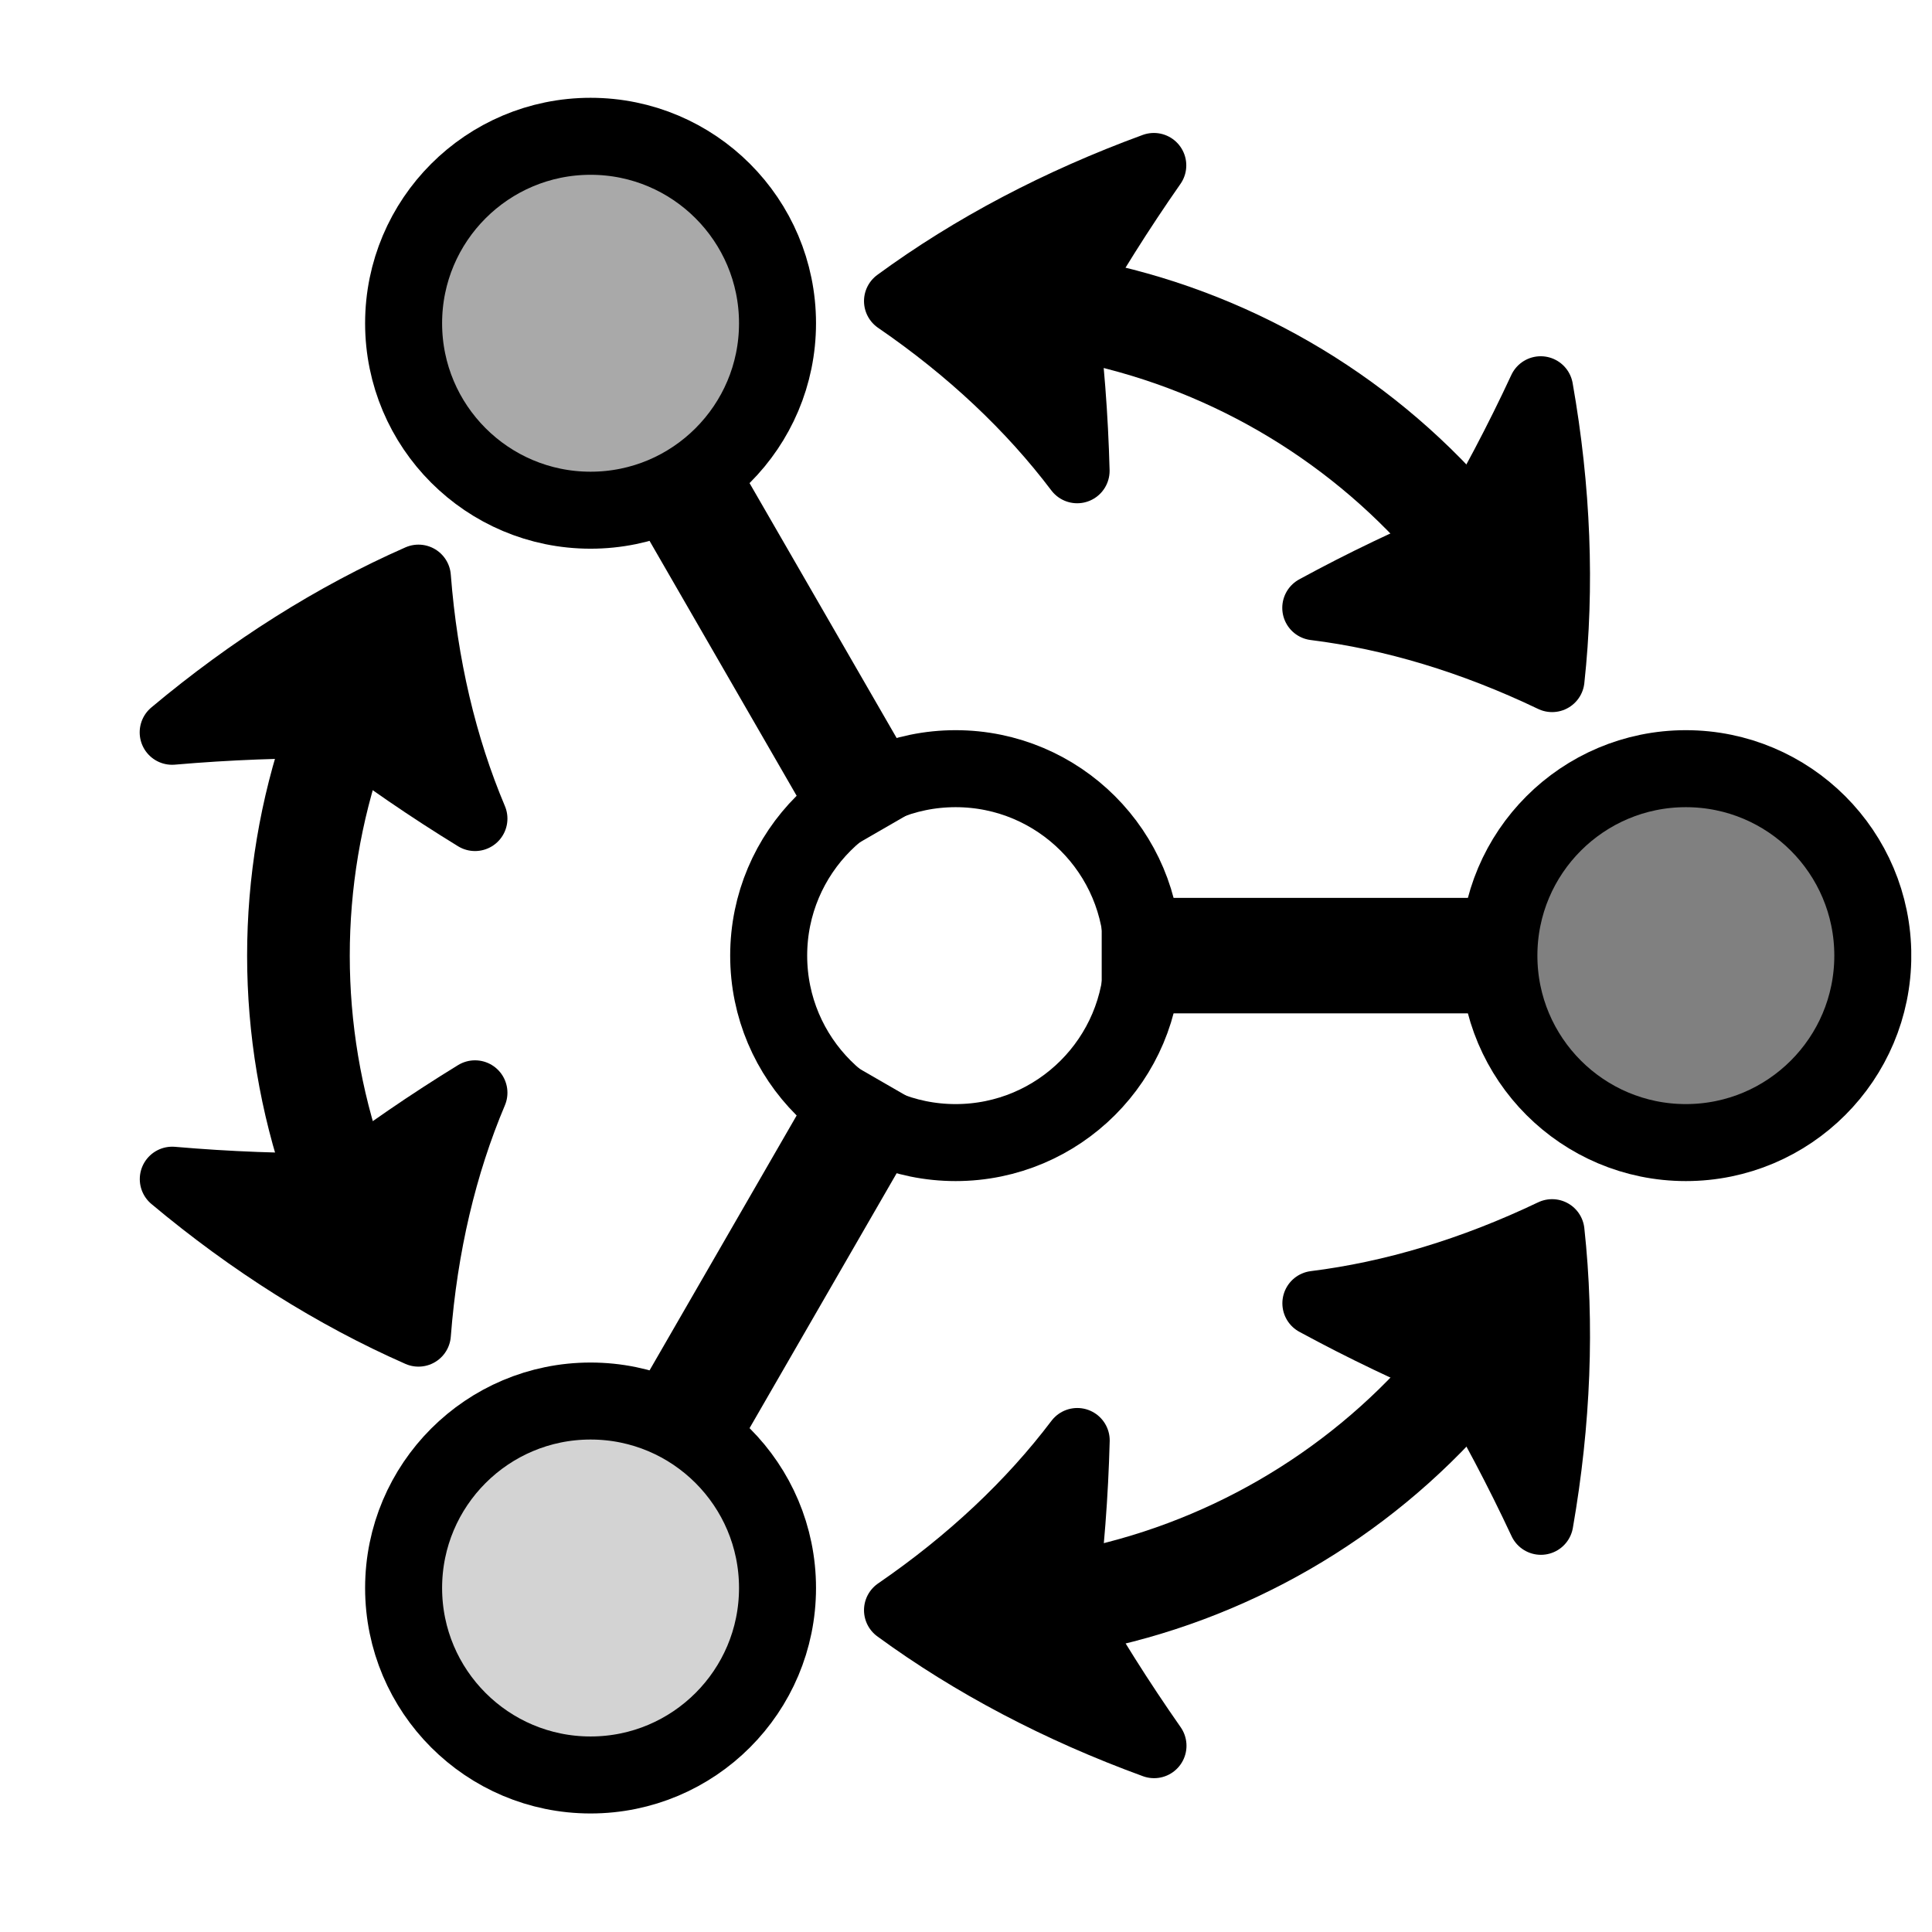
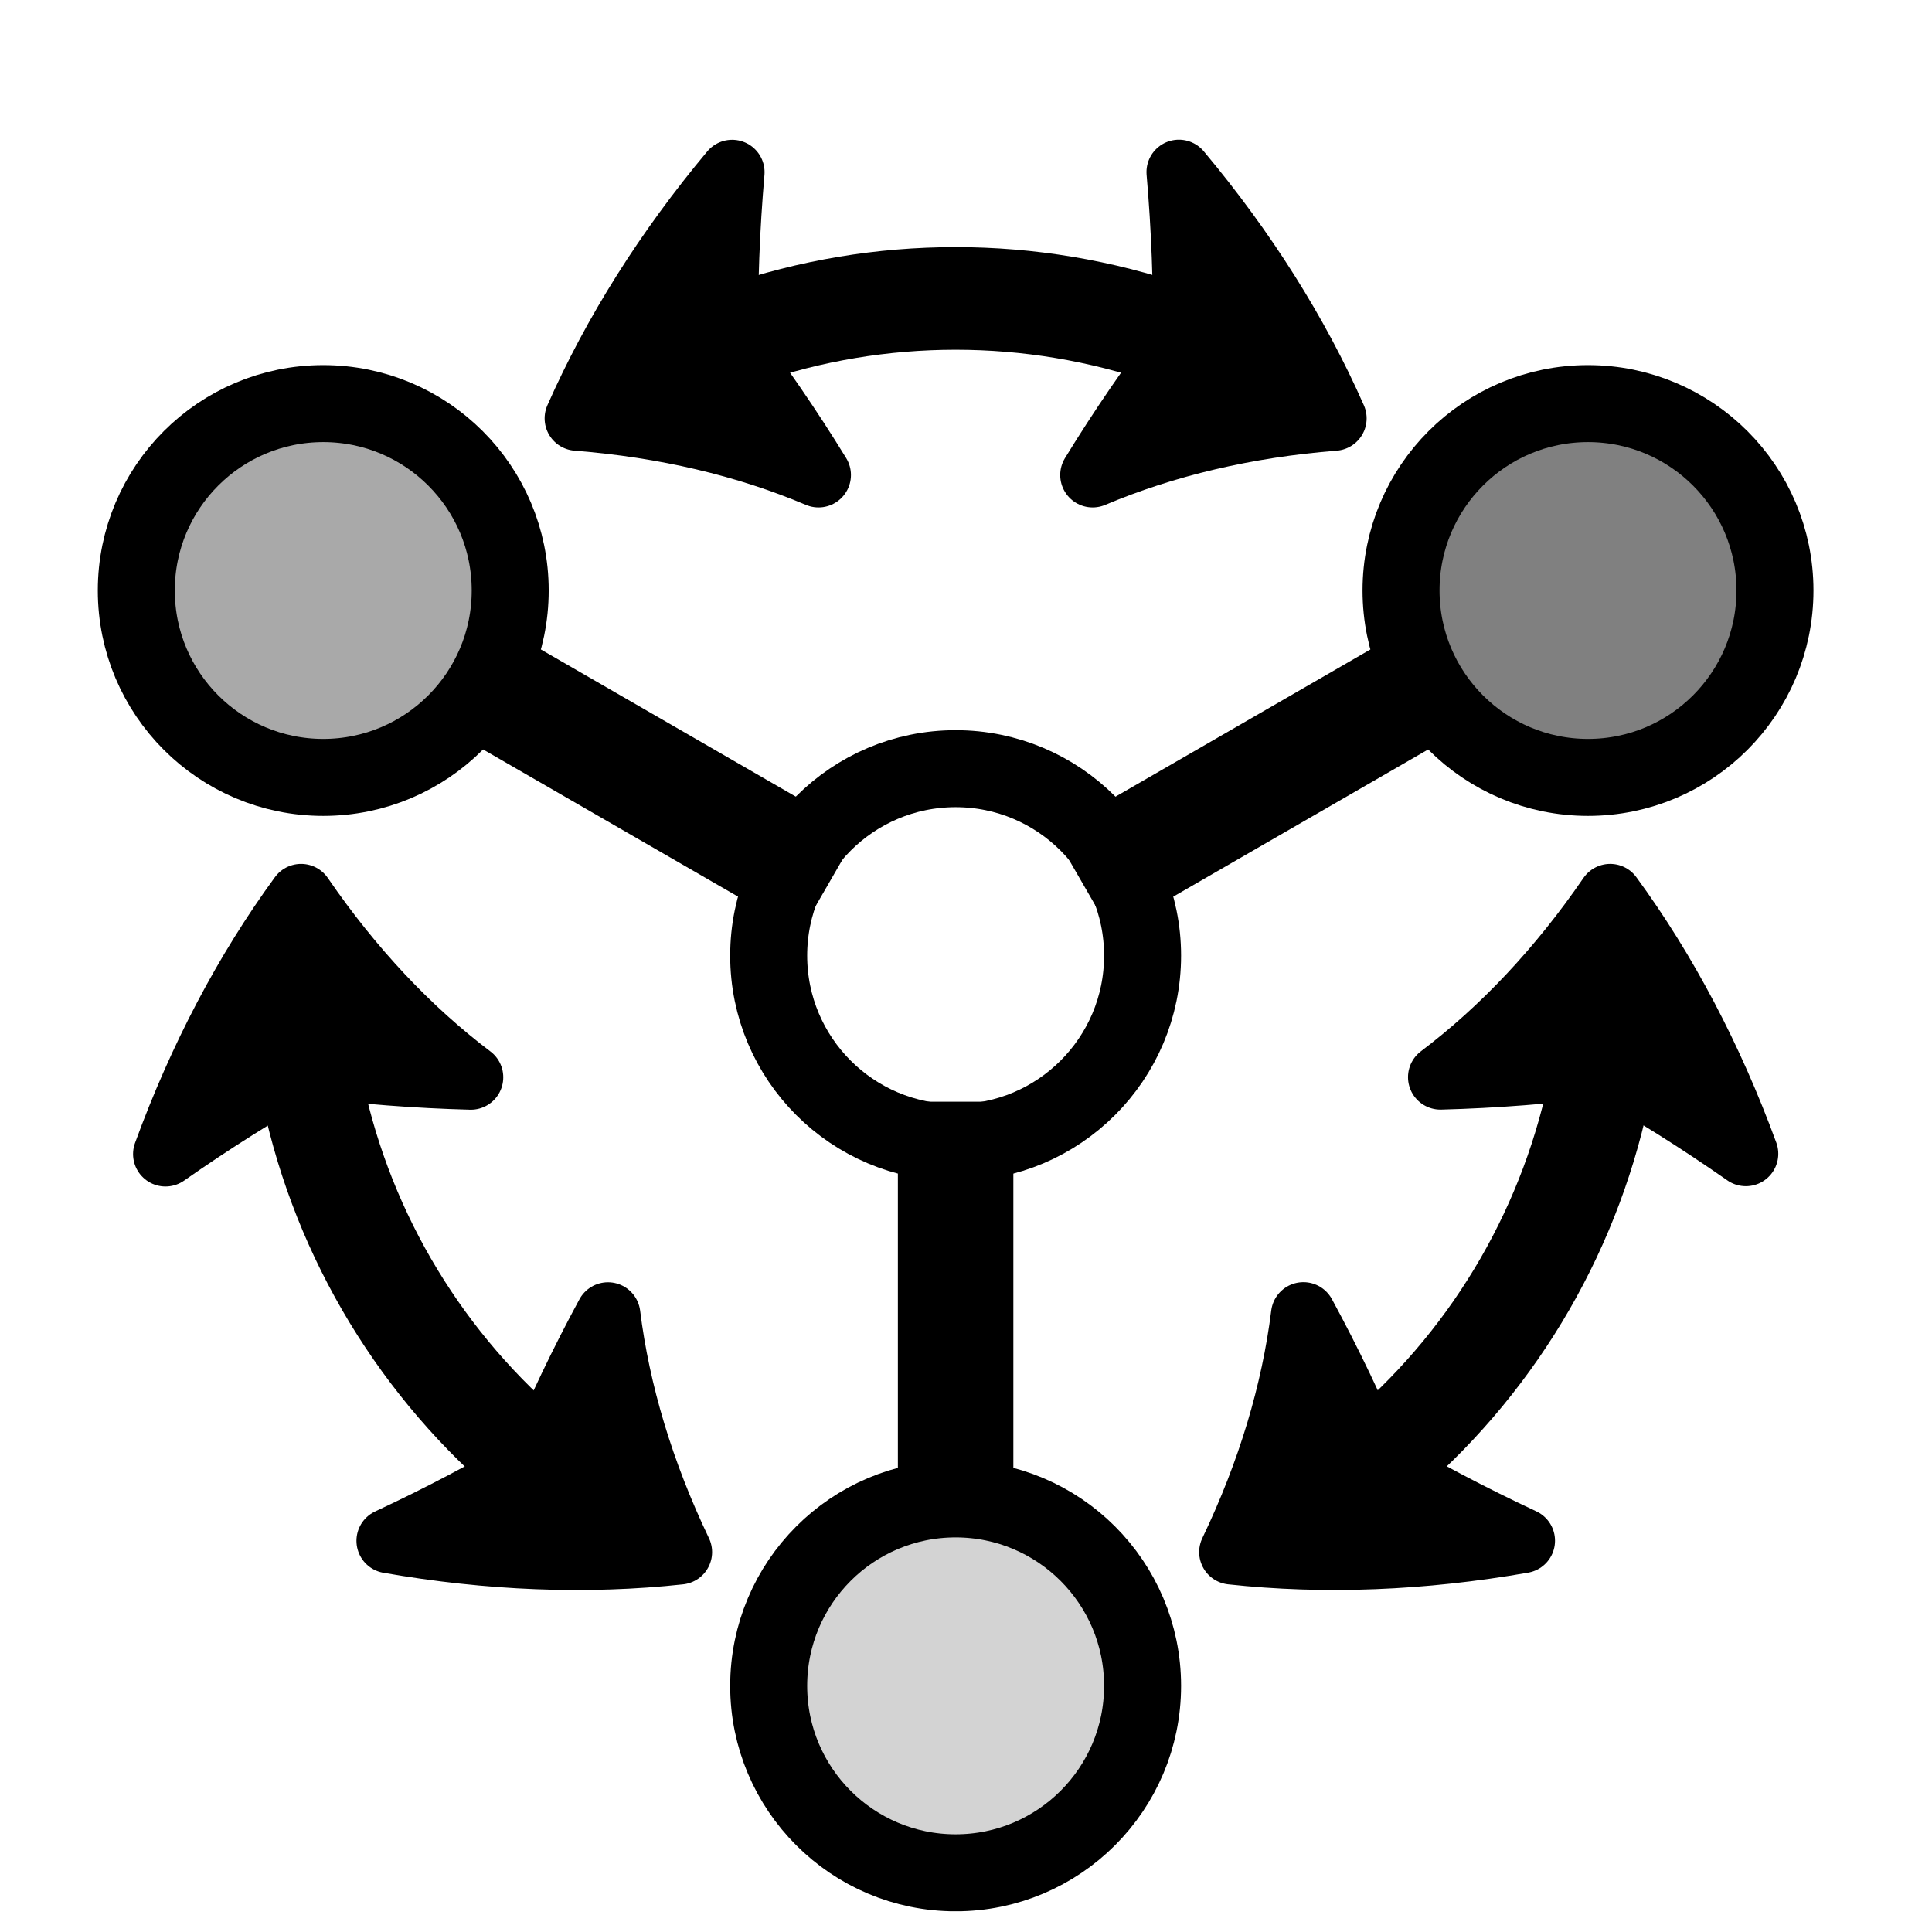
<svg xmlns="http://www.w3.org/2000/svg" width="74.195pt" height="74.195pt" viewBox="0 0 74.195 74.195">
  <defs>
    <clipPath id="clip-0">
      <path clip-rule="nonzero" d="M 0 0 L 73.398 0 L 73.398 73.398 L 0 73.398 Z M 0 0 " />
    </clipPath>
    <clipPath id="clip-1">
-       <path clip-rule="nonzero" d="M 15 0 L 73.398 0 L 73.398 73.398 L 15 73.398 Z M 15 0 " />
+       <path clip-rule="nonzero" d="M 0 0 L 73.398 0 L 73.398 73.398 L 0 73.398 Z M 0 0 " />
    </clipPath>
    <clipPath id="clip-2">
-       <path clip-rule="nonzero" d="M 0 11 L 72 11 L 72 73.398 L 0 73.398 Z M 0 11 " />
+       <path clip-rule="nonzero" d="M 11 0 L 73.398 0 L 73.398 72 L 11 72 Z M 11 0 " />
    </clipPath>
    <clipPath id="clip-3">
-       <path clip-rule="nonzero" d="M 0 0 L 73.398 0 L 73.398 73.398 L 0 73.398 Z M 0 0 " />
+       <path clip-rule="nonzero" d="M 0 15 L 73.398 15 L 73.398 73.398 L 0 73.398 Z M 0 15 " />
    </clipPath>
    <clipPath id="clip-4">
-       <path clip-rule="nonzero" d="M 0 0 L 69 0 L 69 73.398 L 0 73.398 Z M 0 0 " />
+       <path clip-rule="nonzero" d="M 0 0 L 73.398 0 L 73.398 69 L 0 69 Z M 0 0 " />
    </clipPath>
    <clipPath id="clip-5">
      <path clip-rule="nonzero" d="M 0 0 L 73.398 0 L 73.398 73.398 L 0 73.398 Z M 0 0 " />
    </clipPath>
+     <clipPath id="clip-6">
+       <path clip-rule="nonzero" d="M 0 0 L 73.398 0 L 73.398 73.398 L 0 73.398 Z M 0 0 " />
+     </clipPath>
  </defs>
-   <path fill="none" stroke-width="4.483" stroke-linecap="butt" stroke-linejoin="miter" stroke="rgb(0%, 0%, 0%)" stroke-opacity="1" stroke-miterlimit="10" d="M 5.67 -0 L 22.676 -0 " transform="matrix(0.989267, 0, 0, -0.989267, 36.69982, 36.69883)" />
  <g clip-path="url(#clip-0)">
-     <path fill="none" stroke-width="4.483" stroke-linecap="butt" stroke-linejoin="miter" stroke="rgb(0%, 0%, 0%)" stroke-opacity="1" stroke-miterlimit="10" d="M -2.836 4.908 L -11.337 19.64 " transform="matrix(0.989267, 0, 0, -0.989267, 36.69982, 36.69883)" />
-     <path fill="none" stroke-width="4.483" stroke-linecap="butt" stroke-linejoin="miter" stroke="rgb(0%, 0%, 0%)" stroke-opacity="1" stroke-miterlimit="10" d="M -2.836 -4.909 L -11.337 -19.641 " transform="matrix(0.989267, 0, 0, -0.989267, 36.69982, 36.69883)" />
+     <path fill="none" stroke-width="4.483" stroke-linecap="butt" stroke-linejoin="miter" stroke="rgb(0%, 0%, 0%)" stroke-opacity="1" stroke-miterlimit="10" d="M 4.911 2.835 L 19.64 11.34 " transform="matrix(0.989267, 0, 0, -0.989267, 36.69982, 36.69883)" />
+     <path fill="none" stroke-width="4.483" stroke-linecap="butt" stroke-linejoin="miter" stroke="rgb(0%, 0%, 0%)" stroke-opacity="1" stroke-miterlimit="10" d="M -4.909 2.835 L -19.641 11.34 " transform="matrix(0.989267, 0, 0, -0.989267, 36.69982, 36.69883)" />
+   </g>
+   <path fill="none" stroke-width="4.483" stroke-linecap="butt" stroke-linejoin="miter" stroke="rgb(0%, 0%, 0%)" stroke-opacity="1" stroke-miterlimit="10" d="M -0.001 -5.671 L -0.001 -22.677 " transform="matrix(0.989267, 0, 0, -0.989267, 36.69982, 36.69883)" />
+   <g clip-path="url(#clip-1)">
    <path fill="none" stroke-width="2.989" stroke-linecap="butt" stroke-linejoin="miter" stroke="rgb(0%, 0%, 0%)" stroke-opacity="1" stroke-miterlimit="10" d="M 7.257 -0 C 7.257 4.007 4.007 7.257 -0.001 7.257 C -4.008 7.257 -7.258 4.007 -7.258 -0 C -7.258 -4.008 -4.008 -7.258 -0.001 -7.258 C 4.007 -7.258 7.257 -4.008 7.257 -0 Z M 7.257 -0 " transform="matrix(0.989267, 0, 0, -0.989267, 36.69982, 36.69883)" />
  </g>
-   <path fill-rule="nonzero" fill="rgb(50%, 50%, 50%)" fill-opacity="1" d="M 71.922 36.699 C 71.922 32.734 68.707 29.52 64.742 29.52 C 60.777 29.52 57.562 32.734 57.562 36.699 C 57.562 40.664 60.777 43.879 64.742 43.879 C 68.707 43.879 71.922 40.664 71.922 36.699 Z M 71.922 36.699 " />
-   <g clip-path="url(#clip-1)">
-     <path fill="none" stroke-width="2.989" stroke-linecap="butt" stroke-linejoin="miter" stroke="rgb(0%, 0%, 0%)" stroke-opacity="1" stroke-miterlimit="10" d="M 35.604 -0 C 35.604 4.007 32.354 7.257 28.347 7.257 C 24.339 7.257 21.089 4.007 21.089 -0 C 21.089 -4.008 24.339 -7.258 28.347 -7.258 C 32.354 -7.258 35.604 -4.008 35.604 -0 Z M 35.604 -0 " transform="matrix(0.989267, 0, 0, -0.989267, 36.69982, 36.69883)" />
+   <path fill-rule="nonzero" fill="rgb(50%, 50%, 50%)" fill-opacity="1" d="M 68.164 22.676 C 68.164 18.711 64.949 15.5 60.984 15.5 C 57.02 15.5 53.805 18.711 53.805 22.676 C 53.805 26.641 57.02 29.855 60.984 29.855 C 64.949 29.855 68.164 26.641 68.164 22.676 Z M 68.164 22.676 " />
+   <g clip-path="url(#clip-2)">
+     <path fill="none" stroke-width="2.989" stroke-linecap="butt" stroke-linejoin="miter" stroke="rgb(0%, 0%, 0%)" stroke-opacity="1" stroke-miterlimit="10" d="M 31.806 14.175 C 31.806 18.183 28.556 21.429 24.548 21.429 C 20.54 21.429 17.29 18.183 17.29 14.175 C 17.29 10.167 20.54 6.918 24.548 6.918 C 28.556 6.918 31.806 10.167 31.806 14.175 Z M 31.806 14.175 " transform="matrix(0.989267, 0, 0, -0.989267, 36.69982, 36.69883)" />
  </g>
-   <path fill-rule="nonzero" fill="rgb(66.399%, 66.399%, 66.399%)" fill-opacity="1" stroke-width="2.989" stroke-linecap="butt" stroke-linejoin="miter" stroke="rgb(0%, 0%, 0%)" stroke-opacity="1" stroke-miterlimit="10" d="M -6.915 24.548 C -6.915 28.556 -10.164 31.806 -14.172 31.806 C -18.18 31.806 -21.43 28.556 -21.43 24.548 C -21.43 20.54 -18.18 17.291 -14.172 17.291 C -10.164 17.291 -6.915 20.54 -6.915 24.548 Z M -6.915 24.548 " transform="matrix(0.989267, 0, 0, -0.989267, 36.69982, 36.69883)" />
-   <path fill-rule="nonzero" fill="rgb(82.799%, 82.799%, 82.799%)" fill-opacity="1" d="M 29.859 60.984 C 29.859 57.02 26.645 53.805 22.68 53.805 C 18.715 53.805 15.5 57.02 15.5 60.984 C 15.5 64.949 18.715 68.164 22.68 68.164 C 26.645 68.164 29.859 64.949 29.859 60.984 Z M 29.859 60.984 " />
-   <g clip-path="url(#clip-2)">
-     <path fill="none" stroke-width="2.989" stroke-linecap="butt" stroke-linejoin="miter" stroke="rgb(0%, 0%, 0%)" stroke-opacity="1" stroke-miterlimit="10" d="M -6.915 -24.549 C -6.915 -20.541 -10.164 -17.291 -14.172 -17.291 C -18.18 -17.291 -21.43 -20.541 -21.43 -24.549 C -21.43 -28.557 -18.18 -31.807 -14.172 -31.807 C -10.164 -31.807 -6.915 -28.557 -6.915 -24.549 Z M -6.915 -24.549 " transform="matrix(0.989267, 0, 0, -0.989267, 36.69982, 36.69883)" />
+   <path fill-rule="nonzero" fill="rgb(66.399%, 66.399%, 66.399%)" fill-opacity="1" stroke-width="2.989" stroke-linecap="butt" stroke-linejoin="miter" stroke="rgb(0%, 0%, 0%)" stroke-opacity="1" stroke-miterlimit="10" d="M -17.292 14.175 C -17.292 18.183 -20.541 21.429 -24.549 21.429 C -28.557 21.429 -31.807 18.183 -31.807 14.175 C -31.807 10.167 -28.557 6.918 -24.549 6.918 C -20.541 6.918 -17.292 10.167 -17.292 14.175 Z M -17.292 14.175 " transform="matrix(0.989267, 0, 0, -0.989267, 36.69982, 36.69883)" />
+   <path fill-rule="nonzero" fill="rgb(82.799%, 82.799%, 82.799%)" fill-opacity="1" d="M 43.879 64.742 C 43.879 60.777 40.664 57.562 36.699 57.562 C 32.734 57.562 29.52 60.777 29.52 64.742 C 29.52 68.707 32.734 71.922 36.699 71.922 C 40.664 71.922 43.879 68.707 43.879 64.742 Z M 43.879 64.742 " />
+   <g clip-path="url(#clip-3)">
+     <path fill="none" stroke-width="2.989" stroke-linecap="butt" stroke-linejoin="miter" stroke="rgb(0%, 0%, 0%)" stroke-opacity="1" stroke-miterlimit="10" d="M 7.257 -28.348 C 7.257 -24.34 4.007 -21.09 -0.001 -21.09 C -4.008 -21.09 -7.258 -24.34 -7.258 -28.348 C -7.258 -32.355 -4.008 -35.605 -0.001 -35.605 C 4.007 -35.605 7.257 -32.355 7.257 -28.348 Z M 7.257 -28.348 " transform="matrix(0.989267, 0, 0, -0.989267, 36.69982, 36.69883)" />
  </g>
-   <g clip-path="url(#clip-3)">
-     <path fill="none" stroke-width="3.985" stroke-linecap="butt" stroke-linejoin="miter" stroke="rgb(0%, 0%, 0%)" stroke-opacity="1" stroke-miterlimit="10" d="M 19.277 16.718 C 15.533 21.03 10.44 23.972 4.833 25.054 " transform="matrix(0.989267, 0, 0, -0.989267, 36.69982, 36.69883)" />
+   <g clip-path="url(#clip-4)">
+     <path fill="none" stroke-width="3.985" stroke-linecap="butt" stroke-linejoin="miter" stroke="rgb(0%, 0%, 0%)" stroke-opacity="1" stroke-miterlimit="10" d="M 8.335 24.114 C 2.941 25.978 -2.946 25.978 -8.34 24.114 " transform="matrix(0.989267, 0, 0, -0.989267, 36.69982, 36.69883)" />
  </g>
-   <path fill-rule="nonzero" fill="rgb(0%, 0%, 0%)" fill-opacity="1" stroke-width="2.517" stroke-linecap="butt" stroke-linejoin="round" stroke="rgb(0%, 0%, 0%)" stroke-opacity="1" stroke-miterlimit="10" d="M 23.154 10.712 C 23.545 14.305 23.399 18.112 22.712 22.009 C 21.788 20.019 20.773 18.1 19.675 16.244 C 17.701 15.423 15.786 14.507 13.938 13.5 C 16.955 13.125 20.062 12.193 23.154 10.712 Z M 23.154 10.712 " transform="matrix(0.989267, 0, 0, -0.989267, 36.69982, 36.69883)" />
-   <path fill-rule="nonzero" fill="rgb(0%, 0%, 0%)" fill-opacity="1" stroke-width="2.517" stroke-linecap="butt" stroke-linejoin="round" stroke="rgb(0%, 0%, 0%)" stroke-opacity="1" stroke-miterlimit="10" d="M -2.299 25.409 C 0.529 23.47 2.886 21.243 4.718 18.819 C 4.663 20.927 4.501 23.04 4.224 25.16 C 5.283 27.04 6.44 28.88 7.695 30.677 C 3.984 29.318 0.615 27.545 -2.299 25.409 Z M -2.299 25.409 " transform="matrix(0.989267, 0, 0, -0.989267, 36.69982, 36.69883)" />
-   <g clip-path="url(#clip-4)">
-     <path fill="none" stroke-width="3.985" stroke-linecap="butt" stroke-linejoin="miter" stroke="rgb(0%, 0%, 0%)" stroke-opacity="1" stroke-miterlimit="10" d="M -24.115 8.335 C -25.979 2.937 -25.979 -2.946 -24.111 -8.34 " transform="matrix(0.989267, 0, 0, -0.989267, 36.69982, 36.69883)" />
+   <path fill-rule="nonzero" fill="rgb(0%, 0%, 0%)" fill-opacity="1" stroke-width="2.517" stroke-linecap="butt" stroke-linejoin="round" stroke="rgb(0%, 0%, 0%)" stroke-opacity="1" stroke-miterlimit="10" d="M 14.696 20.856 C 13.239 24.161 11.206 27.383 8.667 30.416 C 8.856 28.232 8.939 26.061 8.915 23.905 C 7.62 22.207 6.42 20.457 5.318 18.657 C 8.122 19.841 11.281 20.588 14.696 20.856 Z M 14.696 20.856 " transform="matrix(0.989267, 0, 0, -0.989267, 36.69982, 36.69883)" />
+   <path fill-rule="nonzero" fill="rgb(0%, 0%, 0%)" fill-opacity="1" stroke-width="2.517" stroke-linecap="butt" stroke-linejoin="round" stroke="rgb(0%, 0%, 0%)" stroke-opacity="1" stroke-miterlimit="10" d="M -14.697 20.856 C -11.278 20.588 -8.123 19.841 -5.323 18.657 C -6.425 20.454 -7.625 22.203 -8.921 23.905 C -8.948 26.057 -8.865 28.228 -8.676 30.412 C -11.211 27.383 -13.236 24.161 -14.697 20.856 Z M -14.697 20.856 " transform="matrix(0.989267, 0, 0, -0.989267, 36.69982, 36.69883)" />
+   <g clip-path="url(#clip-5)">
+     <path fill="none" stroke-width="3.985" stroke-linecap="butt" stroke-linejoin="miter" stroke="rgb(0%, 0%, 0%)" stroke-opacity="1" stroke-miterlimit="10" d="M -25.051 -4.841 C -23.969 -10.445 -21.023 -15.538 -16.711 -19.278 " transform="matrix(0.989267, 0, 0, -0.989267, 36.69982, 36.69883)" />
  </g>
-   <path fill-rule="nonzero" fill="rgb(0%, 0%, 0%)" fill-opacity="1" stroke-width="2.517" stroke-linecap="butt" stroke-linejoin="round" stroke="rgb(0%, 0%, 0%)" stroke-opacity="1" stroke-miterlimit="10" d="M -20.853 14.696 C -24.162 13.239 -27.384 11.206 -30.417 8.667 C -28.233 8.856 -26.062 8.939 -23.906 8.916 C -22.208 7.62 -20.455 6.42 -18.658 5.318 C -19.842 8.122 -20.589 11.281 -20.853 14.696 Z M -20.853 14.696 " transform="matrix(0.989267, 0, 0, -0.989267, 36.69982, 36.69883)" />
-   <path fill-rule="nonzero" fill="rgb(0%, 0%, 0%)" fill-opacity="1" stroke-width="2.517" stroke-linecap="butt" stroke-linejoin="round" stroke="rgb(0%, 0%, 0%)" stroke-opacity="1" stroke-miterlimit="10" d="M -20.853 -14.697 C -20.589 -11.278 -19.842 -8.123 -18.658 -5.323 C -20.455 -6.425 -22.204 -7.625 -23.906 -8.92 C -26.058 -8.948 -28.229 -8.865 -30.413 -8.676 C -27.384 -11.211 -24.162 -13.24 -20.853 -14.697 Z M -20.853 -14.697 " transform="matrix(0.989267, 0, 0, -0.989267, 36.69982, 36.69883)" />
-   <g clip-path="url(#clip-5)">
-     <path fill="none" stroke-width="3.985" stroke-linecap="butt" stroke-linejoin="miter" stroke="rgb(0%, 0%, 0%)" stroke-opacity="1" stroke-miterlimit="10" d="M 4.84 -25.051 C 10.444 -23.969 15.541 -21.023 19.281 -16.711 " transform="matrix(0.989267, 0, 0, -0.989267, 36.69982, 36.69883)" />
+   <path fill-rule="nonzero" fill="rgb(0%, 0%, 0%)" fill-opacity="1" stroke-width="2.517" stroke-linecap="butt" stroke-linejoin="round" stroke="rgb(0%, 0%, 0%)" stroke-opacity="1" stroke-miterlimit="10" d="M -25.41 2.302 C -27.542 -0.616 -29.319 -3.989 -30.674 -7.704 C -28.877 -6.445 -27.041 -5.288 -25.161 -4.229 C -23.041 -4.506 -20.924 -4.668 -18.82 -4.723 C -21.244 -2.891 -23.471 -0.526 -25.41 2.302 Z M -25.41 2.302 " transform="matrix(0.989267, 0, 0, -0.989267, 36.69982, 36.69883)" />
+   <path fill-rule="nonzero" fill="rgb(0%, 0%, 0%)" fill-opacity="1" stroke-width="2.517" stroke-linecap="butt" stroke-linejoin="round" stroke="rgb(0%, 0%, 0%)" stroke-opacity="1" stroke-miterlimit="10" d="M -10.713 -23.155 C -12.19 -20.063 -13.122 -16.956 -13.497 -13.939 C -14.5 -15.791 -15.416 -17.706 -16.241 -19.676 C -18.093 -20.778 -20.016 -21.793 -22.002 -22.717 C -18.109 -23.4 -14.306 -23.546 -10.713 -23.155 Z M -10.713 -23.155 " transform="matrix(0.989267, 0, 0, -0.989267, 36.69982, 36.69883)" />
+   <g clip-path="url(#clip-6)">
+     <path fill="none" stroke-width="3.985" stroke-linecap="butt" stroke-linejoin="miter" stroke="rgb(0%, 0%, 0%)" stroke-opacity="1" stroke-miterlimit="10" d="M 16.718 -19.274 C 21.03 -15.534 23.972 -10.437 25.053 -4.834 " transform="matrix(0.989267, 0, 0, -0.989267, 36.69982, 36.69883)" />
  </g>
-   <path fill-rule="nonzero" fill="rgb(0%, 0%, 0%)" fill-opacity="1" stroke-width="2.517" stroke-linecap="butt" stroke-linejoin="round" stroke="rgb(0%, 0%, 0%)" stroke-opacity="1" stroke-miterlimit="10" d="M -2.299 -25.41 C 0.615 -27.542 3.988 -29.319 7.703 -30.673 C 6.448 -28.877 5.287 -27.041 4.232 -25.161 C 4.505 -23.041 4.667 -20.924 4.722 -18.82 C 2.89 -21.244 0.525 -23.471 -2.299 -25.41 Z M -2.299 -25.41 " transform="matrix(0.989267, 0, 0, -0.989267, 36.69982, 36.69883)" />
-   <path fill-rule="nonzero" fill="rgb(0%, 0%, 0%)" fill-opacity="1" stroke-width="2.517" stroke-linecap="butt" stroke-linejoin="round" stroke="rgb(0%, 0%, 0%)" stroke-opacity="1" stroke-miterlimit="10" d="M 23.154 -10.713 C 20.062 -12.19 16.955 -13.122 13.942 -13.497 C 15.79 -14.5 17.705 -15.416 19.679 -16.241 C 20.777 -18.093 21.792 -20.016 22.72 -22.002 C 23.399 -18.109 23.545 -14.306 23.154 -10.713 Z M 23.154 -10.713 " transform="matrix(0.989267, 0, 0, -0.989267, 36.69982, 36.69883)" />
+   <path fill-rule="nonzero" fill="rgb(0%, 0%, 0%)" fill-opacity="1" stroke-width="2.517" stroke-linecap="butt" stroke-linejoin="round" stroke="rgb(0%, 0%, 0%)" stroke-opacity="1" stroke-miterlimit="10" d="M 10.712 -23.155 C 14.305 -23.546 18.112 -23.396 22.009 -22.713 C 20.023 -21.785 18.1 -20.774 16.244 -19.676 C 15.423 -17.702 14.507 -15.787 13.5 -13.935 C 13.125 -16.952 12.193 -20.063 10.712 -23.155 Z M 10.712 -23.155 " transform="matrix(0.989267, 0, 0, -0.989267, 36.69982, 36.69883)" />
+   <path fill-rule="nonzero" fill="rgb(0%, 0%, 0%)" fill-opacity="1" stroke-width="2.517" stroke-linecap="butt" stroke-linejoin="round" stroke="rgb(0%, 0%, 0%)" stroke-opacity="1" stroke-miterlimit="10" d="M 25.409 2.302 C 23.47 -0.526 21.243 -2.887 18.819 -4.719 C 20.927 -4.664 23.044 -4.498 25.164 -4.225 C 27.04 -5.28 28.88 -6.437 30.676 -7.692 C 29.318 -3.985 27.545 -0.616 25.409 2.302 Z M 25.409 2.302 " transform="matrix(0.989267, 0, 0, -0.989267, 36.69982, 36.69883)" />
</svg>
